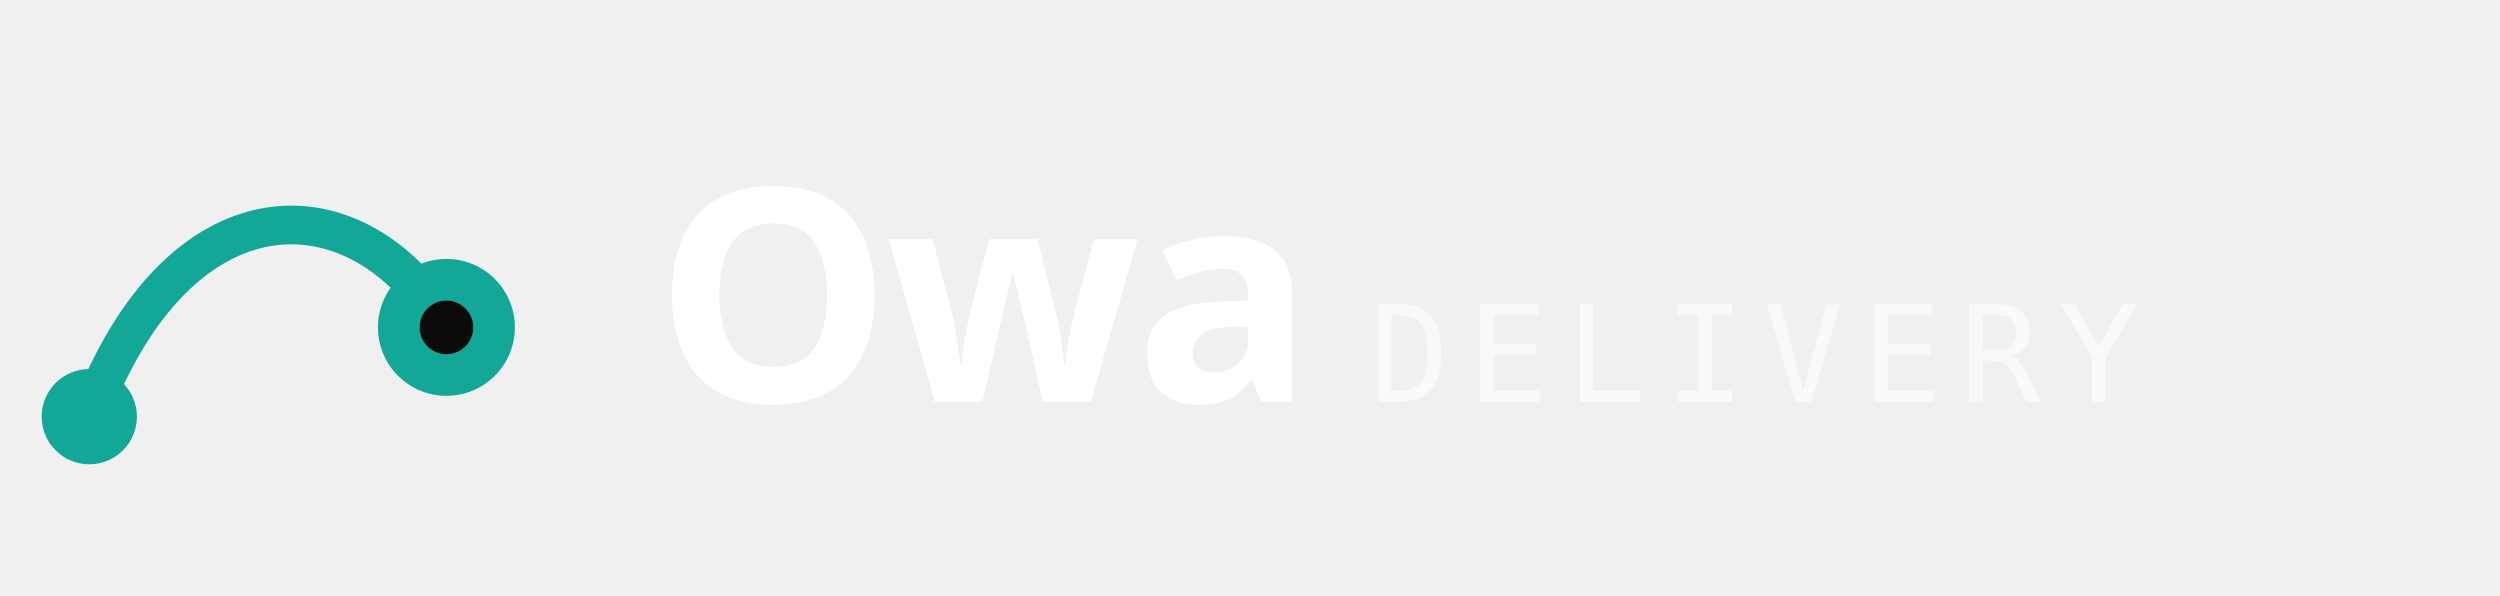
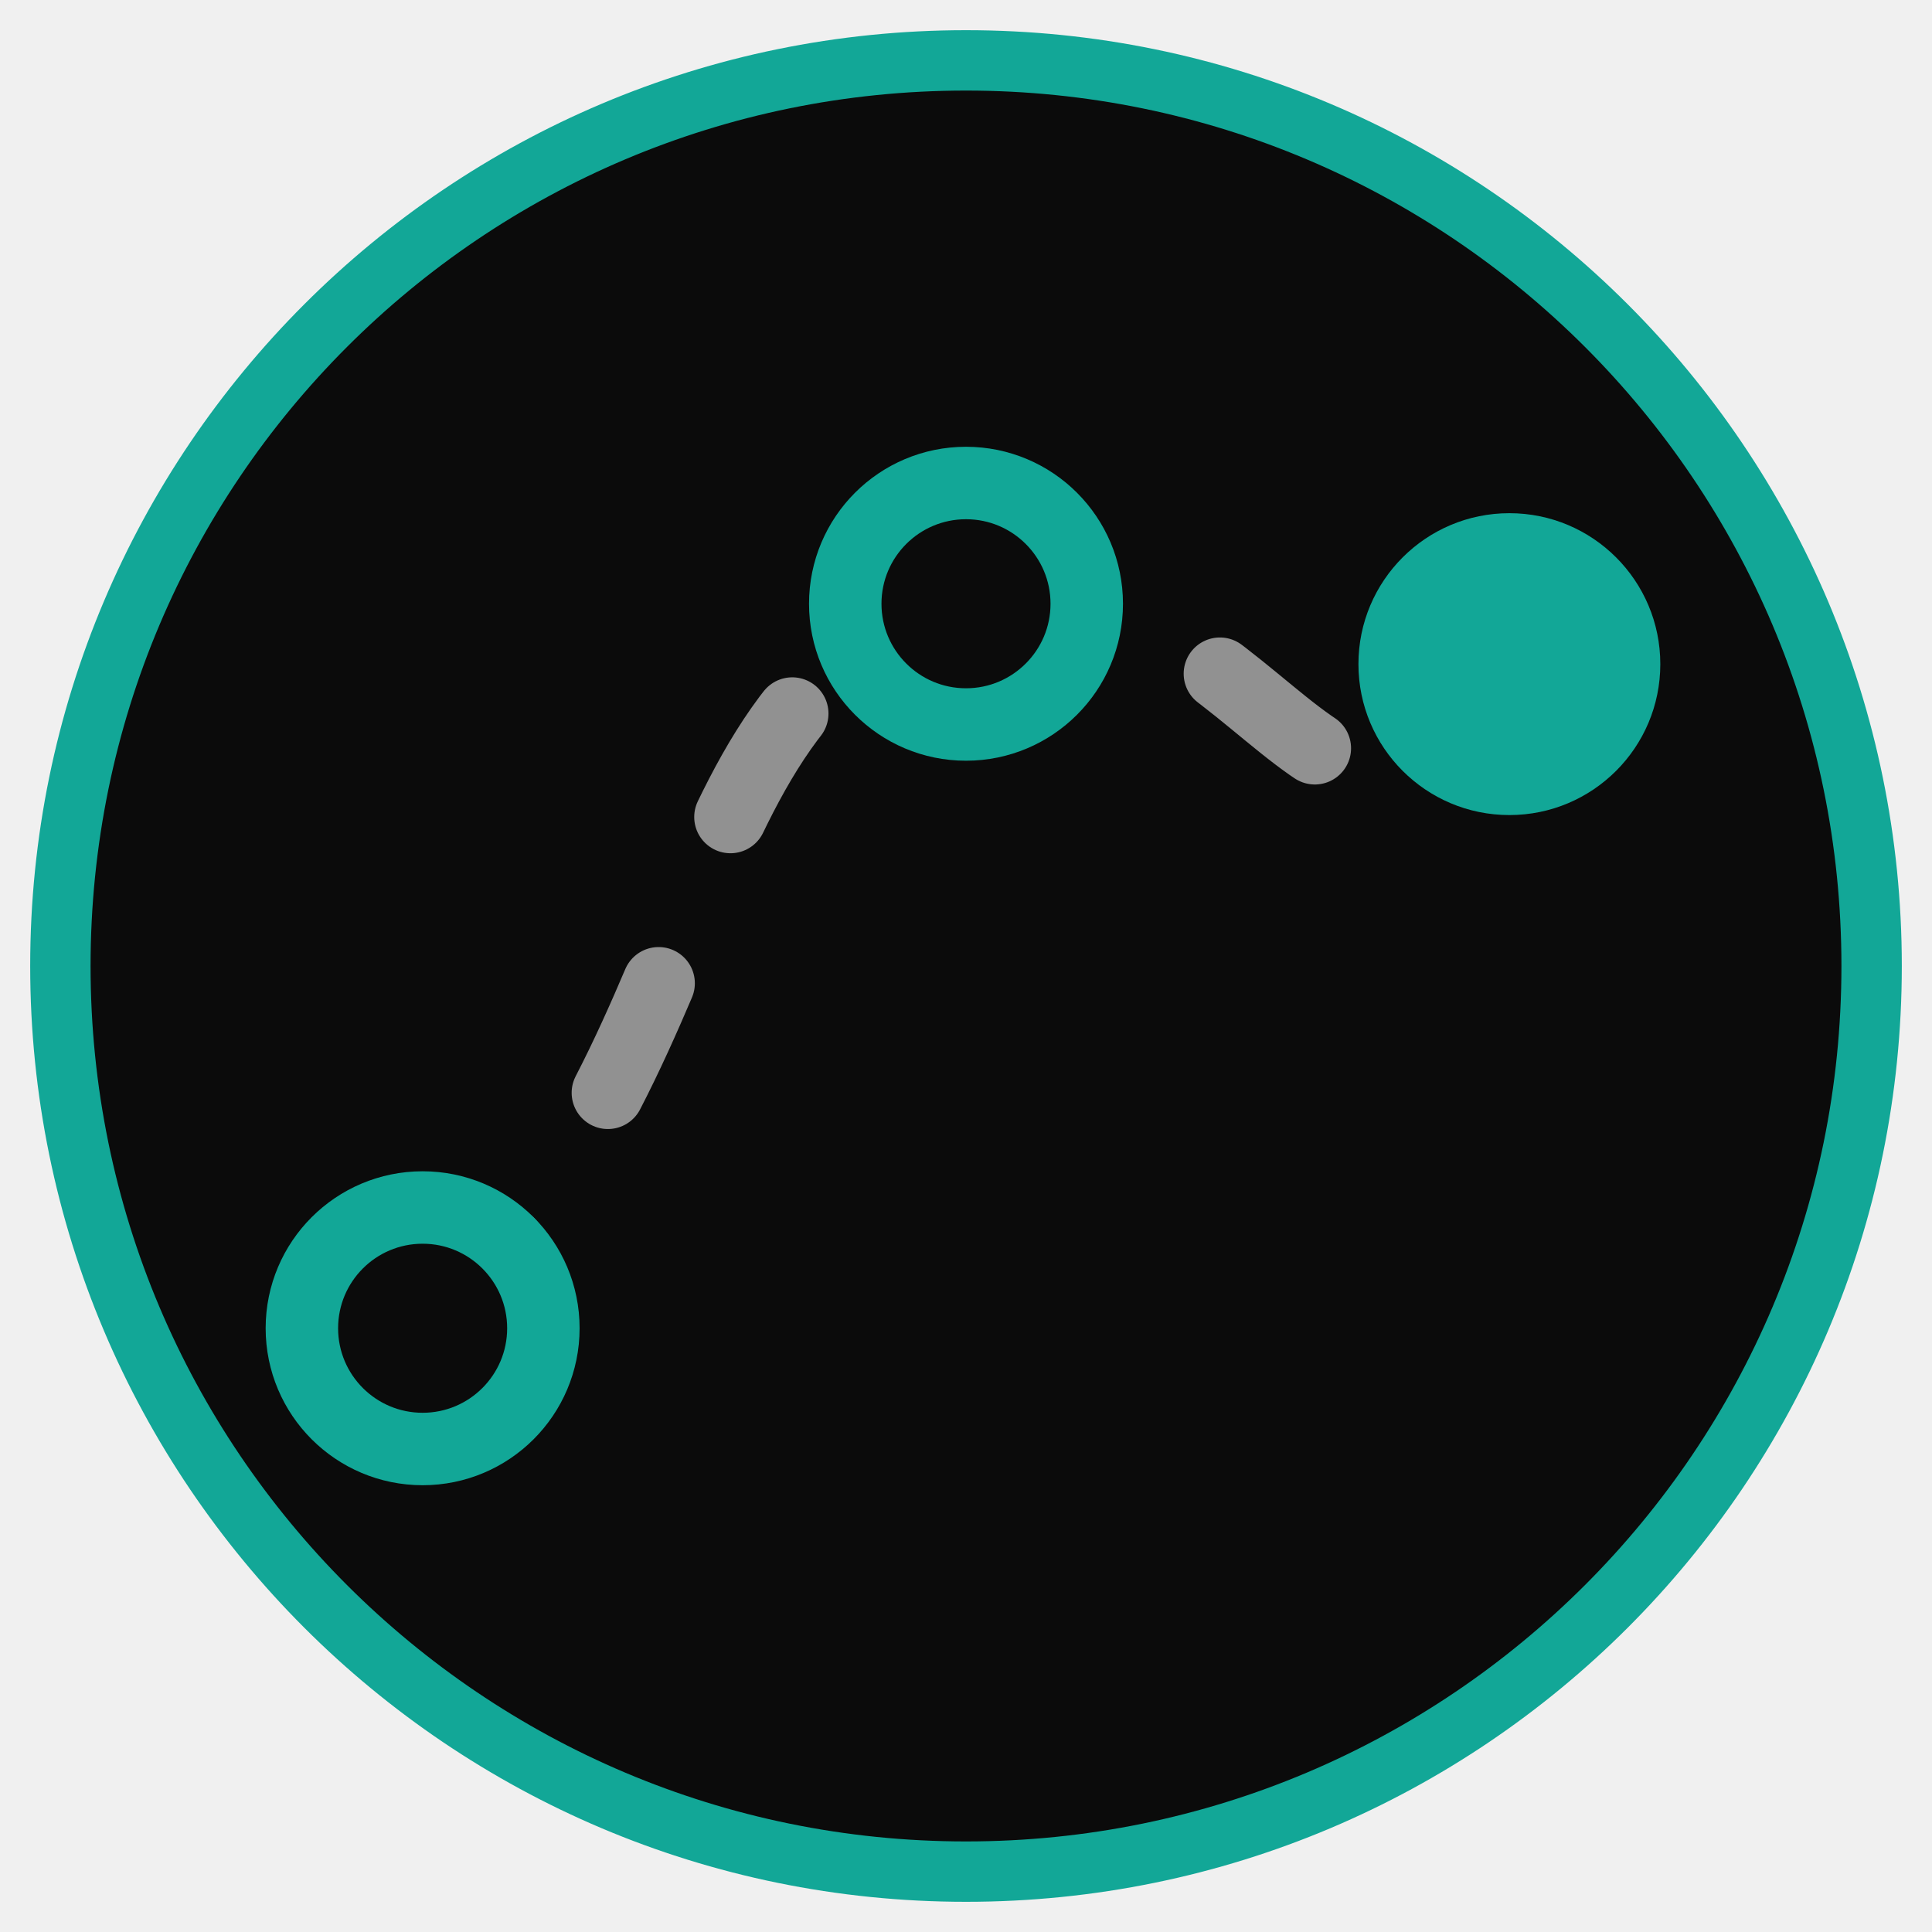
- <svg xmlns="http://www.w3.org/2000/svg" viewBox="0 0 168 40" width="168" height="40" role="img" aria-label="Owa Delivery Services">
-   <g fill="none" stroke="#12A797" stroke-width="2.6" stroke-linecap="round">
-     <path d="M6 28 C 12 12, 24 12, 30 22" />
-   </g>
-   <circle cx="6" cy="28" r="3.2" fill="#12A797" />
-   <circle cx="30" cy="22" r="4.6" fill="#12A797" />
-   <circle cx="30" cy="22" r="1.8" fill="#0B0B0B" />
-   <text x="44" y="27" font-family="'Bricolage Grotesque', system-ui, sans-serif" font-size="20" font-weight="700" fill="#FFFFFF" letter-spacing="-0.4">Owa</text>
-   <text x="92" y="27" font-family="'IBM Plex Mono', monospace" font-size="9" fill="rgba(255,255,255,0.6)" letter-spacing="1.2">DELIVERY</text>
+ <svg xmlns="http://www.w3.org/2000/svg" viewBox="0 0 64 64" role="img" aria-label="Owa Delivery Services">
+   <circle cx="32" cy="32" r="30" fill="#0B0B0B" stroke="#12A797" stroke-width="2" />
+   <path d="M14 44 C 24 36, 22 22, 32 20 S 44 32, 50 22" fill="none" stroke="rgba(255,255,255,0.55)" stroke-width="2.4" stroke-linecap="round" stroke-dasharray="4 6" />
+   <circle cx="14" cy="44" r="4" fill="#0B0B0B" stroke="#12A797" stroke-width="2.4" />
+   <circle cx="32" cy="20" r="4" fill="#0B0B0B" stroke="#12A797" stroke-width="2.4" />
+   <circle cx="50" cy="22" r="5" fill="#12A797" />
</svg>
